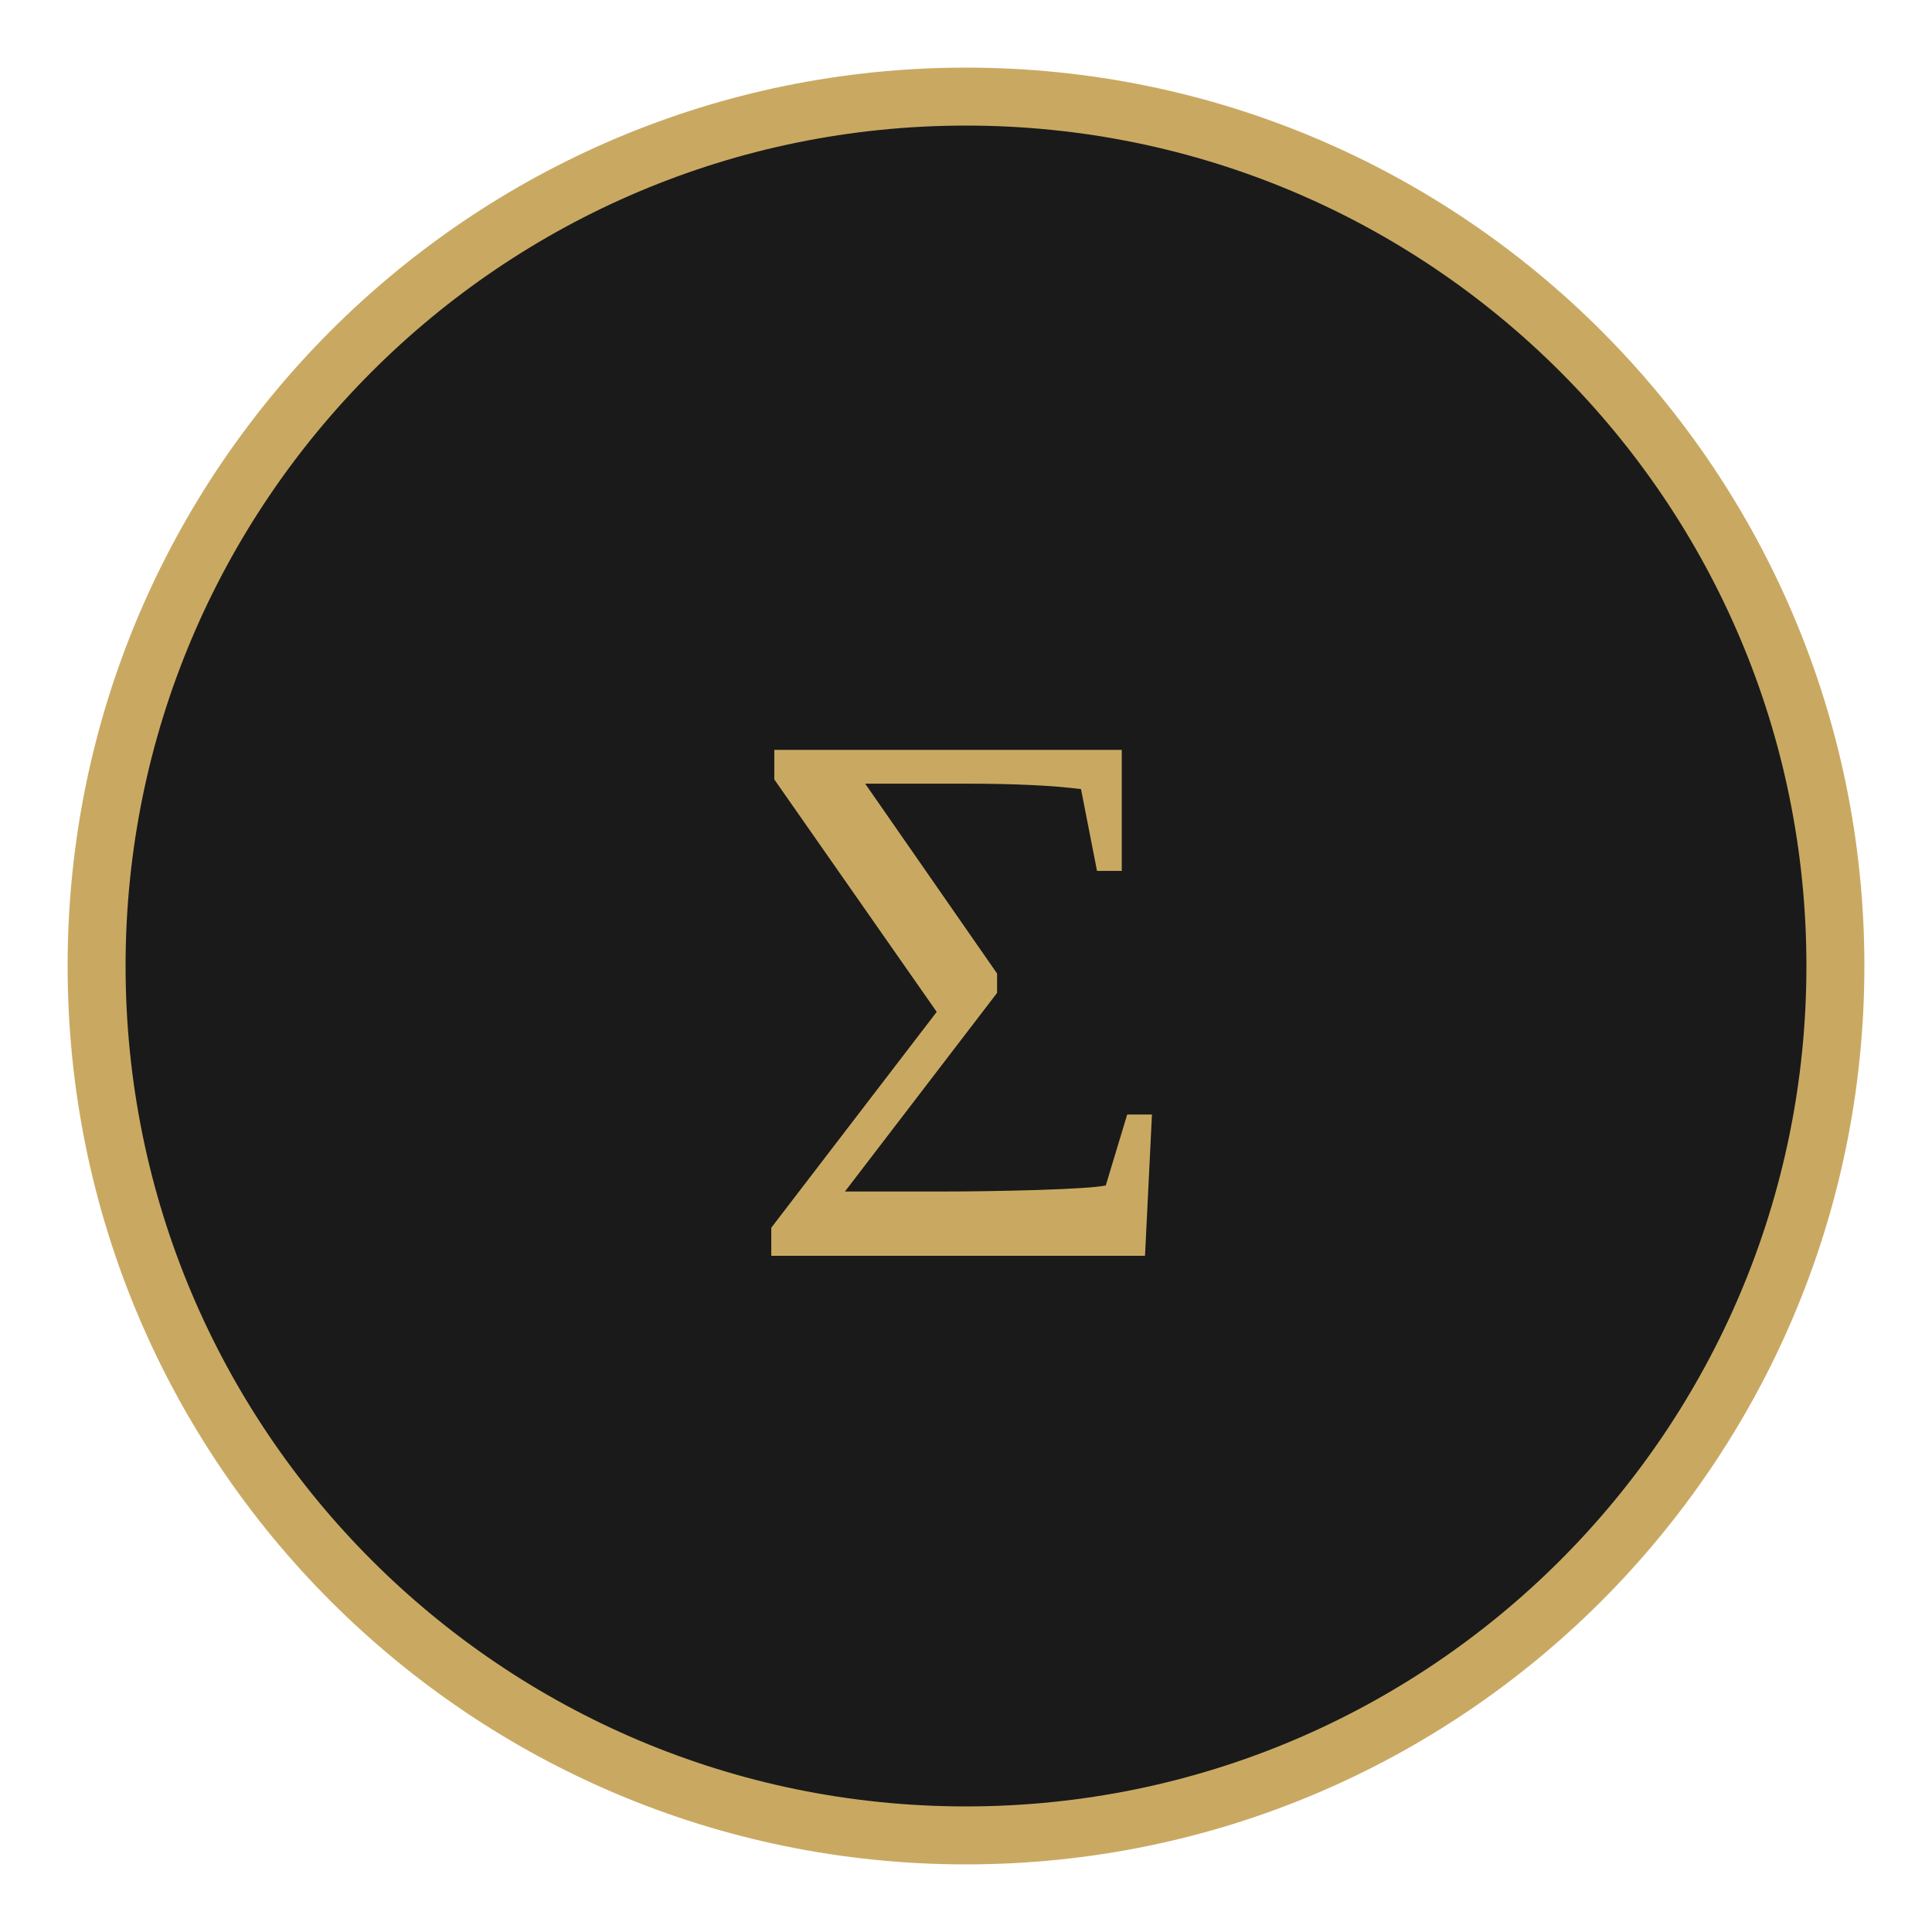
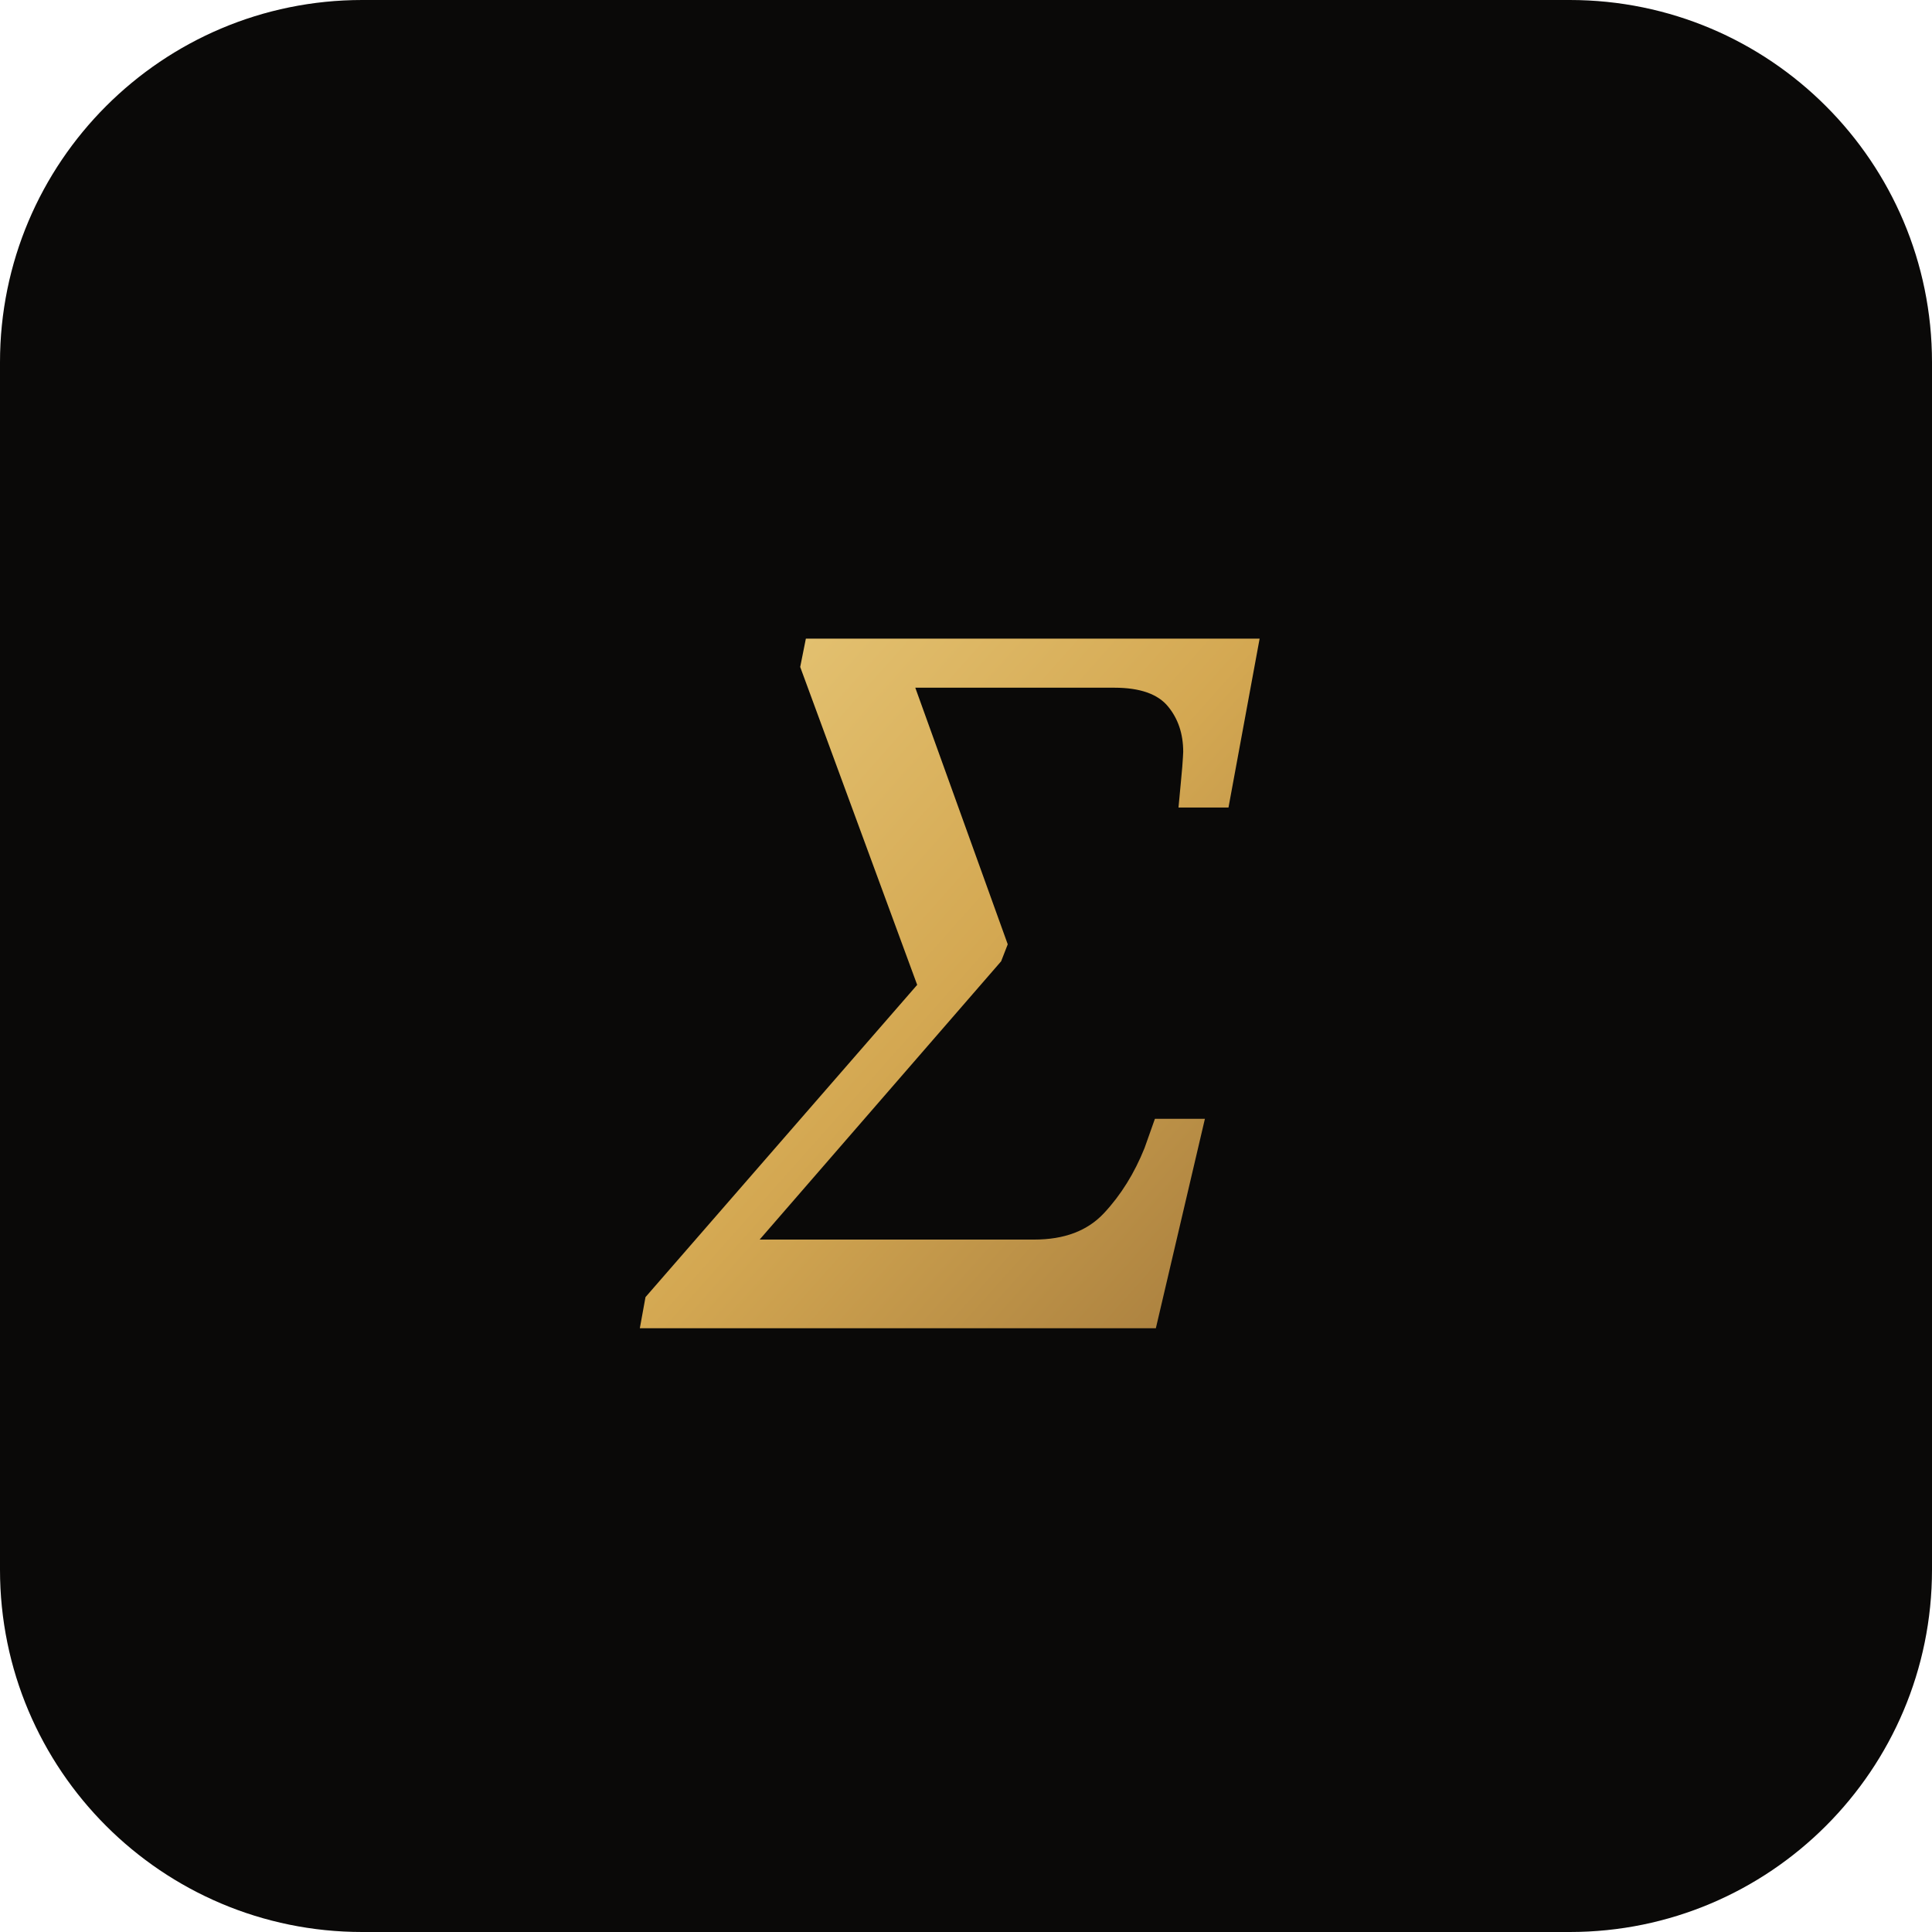
- <svg xmlns="http://www.w3.org/2000/svg" viewBox="0 0 100 100">
-   <circle cx="50" cy="50" r="45" fill="#1a1a1a" stroke="#c9a962" stroke-width="3" />
-   <text x="50" y="65" text-anchor="middle" font-size="40" fill="#c9a962">Σ</text>
+ <svg xmlns="http://www.w3.org/2000/svg" viewBox="0 0 32 32">
+   <defs>
+     <linearGradient id="gold" x1="0%" y1="0%" x2="100%" y2="100%">
+       <stop offset="0%" style="stop-color:#e8c97a" />
+       <stop offset="50%" style="stop-color:#d4a852" />
+       <stop offset="100%" style="stop-color:#a67c3d" />
+     </linearGradient>
+   </defs>
+   <rect width="32" height="32" rx="6" fill="#0a0908" />
+   <text x="16" y="22" font-family="Georgia, serif" font-size="16" font-style="italic" fill="url(#gold)" text-anchor="middle">Σ</text>
</svg>
